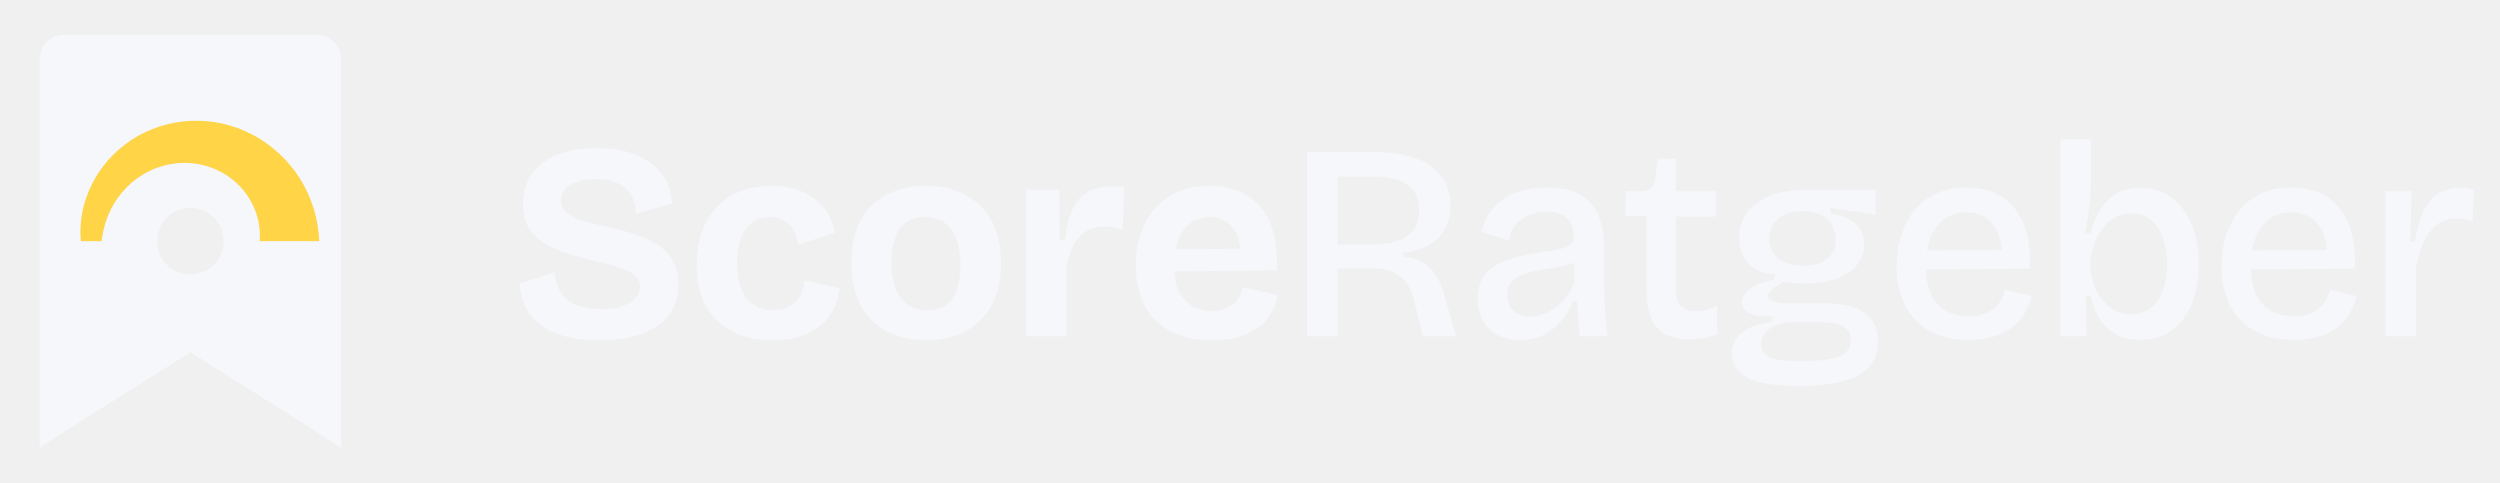
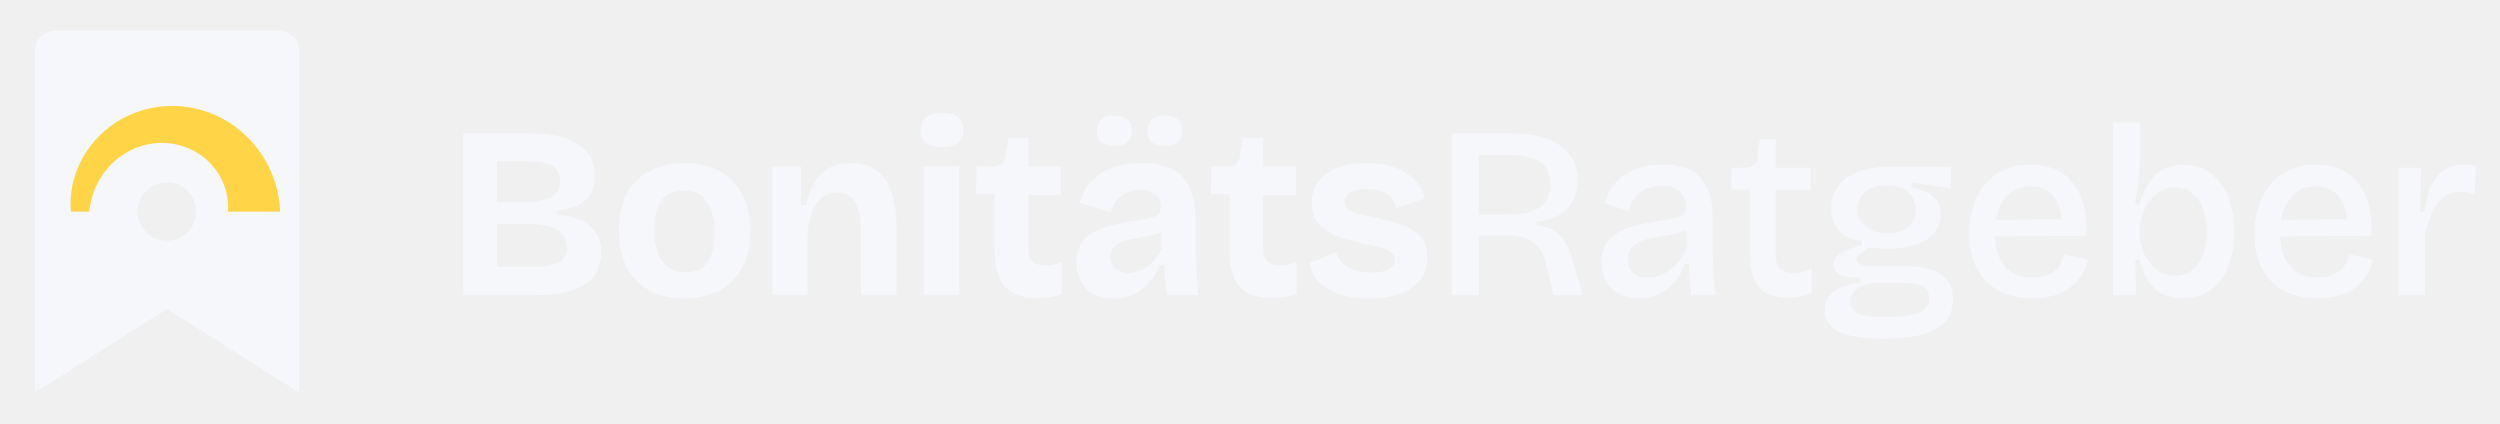
- <svg xmlns="http://www.w3.org/2000/svg" viewBox="0 0 394 76" width="394" height="76">
+ <svg xmlns="http://www.w3.org/2000/svg" viewBox="0 0 449 76" width="449" height="76">
  <g transform="translate(-10 -2) scale(1.25)">
    <defs>
      <mask id="ml2">
        <rect width="64" height="64" fill="#fff" />
        <path d="M18.20 32.00 L18.14 31.09 L18.16 30.18 L18.24 29.26 L18.38 28.35 L18.59 27.45 L18.86 26.56 L19.20 25.69 L19.59 24.83 L20.03 24.01 L20.54 23.21 L21.10 22.44 L21.71 21.71 L22.37 21.02 L23.08 20.37 L23.83 19.77 L24.62 19.21 L25.45 18.71 L26.31 18.27 L27.21 17.88 L28.13 17.55 L29.07 17.28 L30.03 17.07 L31.01 16.92 L32.00 16.84 L32.99 16.83 L33.99 16.88 L34.99 16.99 L35.97 17.17 L36.95 17.42 L37.91 17.73 L38.85 18.11 L39.77 18.55 L40.66 19.04 L41.51 19.60 L42.33 20.22 L43.11 20.89 L43.85 21.61 L44.54 22.38 L45.18 23.19 L45.77 24.05 L46.30 24.95 L46.77 25.88 L47.18 26.85 L47.53 27.84 L47.81 28.86 L48.02 29.89 L48.17 30.94 L48.25 32.00 L40.75 32.00 L40.77 31.42 L40.76 30.85 L40.71 30.27 L40.62 29.69 L40.49 29.12 L40.33 28.55 L40.12 27.99 L39.88 27.45 L39.60 26.92 L39.29 26.40 L38.94 25.91 L38.56 25.44 L38.15 24.99 L37.71 24.56 L37.23 24.17 L36.73 23.80 L36.21 23.47 L35.66 23.17 L35.09 22.91 L34.50 22.68 L33.89 22.49 L33.27 22.34 L32.64 22.23 L32.00 22.16 L31.35 22.13 L30.70 22.15 L30.05 22.21 L29.40 22.31 L28.76 22.45 L28.12 22.64 L27.49 22.86 L26.88 23.13 L26.28 23.45 L25.71 23.80 L25.15 24.19 L24.61 24.61 L24.11 25.08 L23.63 25.58 L23.18 26.11 L22.76 26.67 L22.38 27.26 L22.04 27.87 L21.73 28.52 L21.47 29.18 L21.24 29.86 L21.06 30.56 L20.92 31.27 L20.80 32.00 Z" fill="#000" />
        <path d="M27.8 32 a4.2 4.2 0 1 0 8.4 0 a4.2 4.2 0 1 0 -8.4 0 Z" fill="#000" />
      </mask>
    </defs>
    <path d="M16 6 H48 a3 3 0 0 1 3 3 V58 L32 46 L13 58 V9 a3 3 0 0 1 3 -3 Z" fill="#F5F7FA" mask="url(#ml2)" />
    <path d="M18.20 32.00 L18.14 31.09 L18.16 30.18 L18.24 29.26 L18.38 28.35 L18.59 27.45 L18.86 26.56 L19.20 25.69 L19.59 24.83 L20.03 24.01 L20.54 23.21 L21.10 22.44 L21.71 21.71 L22.37 21.02 L23.08 20.37 L23.83 19.77 L24.62 19.21 L25.45 18.71 L26.31 18.27 L27.21 17.88 L28.13 17.55 L29.07 17.28 L30.03 17.07 L31.01 16.92 L32.00 16.84 L32.99 16.83 L33.99 16.88 L34.99 16.99 L35.97 17.17 L36.95 17.42 L37.91 17.73 L38.85 18.11 L39.77 18.55 L40.66 19.04 L41.51 19.60 L42.33 20.22 L43.11 20.89 L43.85 21.61 L44.54 22.38 L45.18 23.19 L45.77 24.05 L46.30 24.95 L46.77 25.88 L47.18 26.85 L47.53 27.84 L47.81 28.86 L48.02 29.89 L48.17 30.94 L48.25 32.00 L40.75 32.00 L40.77 31.42 L40.76 30.85 L40.71 30.27 L40.62 29.69 L40.49 29.12 L40.33 28.55 L40.12 27.99 L39.88 27.45 L39.60 26.92 L39.29 26.40 L38.94 25.91 L38.56 25.44 L38.15 24.99 L37.71 24.56 L37.23 24.17 L36.73 23.80 L36.21 23.47 L35.66 23.17 L35.09 22.91 L34.50 22.68 L33.89 22.49 L33.27 22.34 L32.64 22.23 L32.00 22.16 L31.35 22.13 L30.70 22.15 L30.05 22.21 L29.40 22.31 L28.76 22.45 L28.12 22.64 L27.49 22.86 L26.88 23.13 L26.28 23.45 L25.71 23.80 L25.15 24.19 L24.61 24.61 L24.11 25.08 L23.63 25.58 L23.18 26.11 L22.76 26.67 L22.38 27.26 L22.04 27.87 L21.73 28.52 L21.47 29.18 L21.24 29.86 L21.06 30.56 L20.92 31.27 L20.80 32.00 Z" fill="#FFD447" />
  </g>
-   <path d="M94.432 53.616Q91.572 53.616 89.306 53.066Q87.04 52.516 85.434 51.394Q83.828 50.272 82.926 48.578Q82.024 46.884 81.892 44.684L87.436 42.88Q87.524 44.86 88.426 46.18Q89.328 47.5 91.0 48.116Q92.672 48.732 94.74 48.732Q96.72 48.732 98.084 48.248Q99.448 47.764 100.152 46.95Q100.856 46.136 100.856 45.168Q100.856 44.024 99.976 43.32Q99.096 42.616 97.578 42.132Q96.06 41.648 94.124 41.208Q91.968 40.724 89.878 40.108Q87.788 39.492 86.094 38.524Q84.4 37.556 83.41 36.016Q82.42 34.476 82.42 32.144Q82.42 29.46 83.762 27.502Q85.104 25.544 87.7 24.444Q90.296 23.344 93.948 23.344Q97.644 23.344 100.262 24.422Q102.88 25.5 104.332 27.458Q105.784 29.416 105.916 32.1L100.196 33.684Q100.196 32.32 99.756 31.308Q99.316 30.296 98.524 29.614Q97.732 28.932 96.566 28.58Q95.4 28.228 93.904 28.228Q92.188 28.228 90.934 28.668Q89.68 29.108 89.042 29.856Q88.404 30.604 88.404 31.616Q88.404 32.804 89.394 33.574Q90.384 34.344 92.034 34.828Q93.684 35.312 95.664 35.752Q97.556 36.148 99.514 36.742Q101.472 37.336 103.166 38.282Q104.86 39.228 105.894 40.834Q106.928 42.44 106.928 44.86Q106.928 47.5 105.52 49.48Q104.112 51.46 101.318 52.538Q98.524 53.616 94.432 53.616Z" fill="#F5F7FA" />
-   <path d="M121.756 53.616Q118.764 53.616 116.52 52.736Q114.276 51.856 112.78 50.272Q111.284 48.688 110.536 46.51Q109.788 44.332 109.788 41.736Q109.788 39.008 110.558 36.742Q111.328 34.476 112.824 32.804Q114.32 31.132 116.52 30.208Q118.72 29.284 121.536 29.284Q124.352 29.284 126.442 30.208Q128.532 31.132 129.83 32.782Q131.128 34.432 131.612 36.676L125.76 38.568Q125.628 37.204 125.034 36.214Q124.44 35.224 123.45 34.718Q122.46 34.212 121.228 34.212Q119.952 34.212 119.028 34.718Q118.104 35.224 117.466 36.17Q116.828 37.116 116.498 38.458Q116.168 39.8 116.168 41.472Q116.168 43.848 116.806 45.498Q117.444 47.148 118.698 48.006Q119.952 48.864 121.8 48.864Q123.56 48.864 124.616 48.182Q125.672 47.5 126.178 46.422Q126.684 45.344 126.816 44.2L132.36 45.432Q132.14 47.148 131.414 48.644Q130.688 50.14 129.368 51.24Q128.048 52.34 126.178 52.978Q124.308 53.616 121.756 53.616Z" fill="#F5F7FA" />
-   <path d="M145.912 53.616Q142.436 53.616 139.796 52.23Q137.156 50.844 135.66 48.138Q134.164 45.432 134.164 41.384Q134.164 37.336 135.682 34.652Q137.2 31.968 139.862 30.626Q142.524 29.284 145.912 29.284Q149.388 29.284 152.05 30.648Q154.712 32.012 156.23 34.718Q157.748 37.424 157.748 41.472Q157.748 45.564 156.186 48.27Q154.624 50.976 151.962 52.296Q149.3 53.616 145.912 53.616ZM146.132 48.908Q147.848 48.908 149.014 48.116Q150.18 47.324 150.774 45.718Q151.368 44.112 151.368 41.824Q151.368 39.404 150.73 37.71Q150.092 36.016 148.86 35.114Q147.628 34.212 145.736 34.212Q144.108 34.212 142.92 34.982Q141.732 35.752 141.116 37.358Q140.5 38.964 140.5 41.296Q140.5 45.036 141.996 46.972Q143.492 48.908 146.132 48.908Z" fill="#F5F7FA" />
-   <path d="M161.708 53.0V41.824V29.9H166.944L166.988 37.776H167.824Q168.176 34.828 169.034 32.98Q169.892 31.132 171.432 30.252Q172.972 29.372 175.26 29.372Q175.656 29.372 176.118 29.394Q176.58 29.416 177.196 29.548L176.932 36.28Q176.272 35.972 175.48 35.84Q174.688 35.708 174.072 35.708Q172.356 35.708 171.124 36.5Q169.892 37.292 169.122 38.766Q168.352 40.24 168.088 42.352V53.0Z" fill="#F5F7FA" />
-   <path d="M191.012 53.616Q188.152 53.616 185.93 52.824Q183.708 52.032 182.168 50.536Q180.628 49.04 179.814 46.84Q179.0 44.64 179.0 41.868Q179.0 39.14 179.77 36.83Q180.54 34.52 182.036 32.826Q183.532 31.132 185.688 30.208Q187.844 29.284 190.572 29.284Q193.212 29.284 195.28 30.142Q197.348 31.0 198.734 32.716Q200.12 34.432 200.758 36.918Q201.396 39.404 201.22 42.616L183.092 42.792V39.316L197.568 39.184L195.324 40.944Q195.632 38.612 195.016 37.116Q194.4 35.62 193.234 34.916Q192.068 34.212 190.66 34.212Q188.988 34.212 187.712 35.092Q186.436 35.972 185.732 37.666Q185.028 39.36 185.028 41.736Q185.028 45.476 186.678 47.236Q188.328 48.996 191.012 48.996Q192.244 48.996 193.102 48.666Q193.96 48.336 194.51 47.808Q195.06 47.28 195.39 46.62Q195.72 45.96 195.94 45.3L201.44 46.488Q201.044 48.116 200.274 49.414Q199.504 50.712 198.228 51.658Q196.952 52.604 195.17 53.11Q193.388 53.616 191.012 53.616Z" fill="#F5F7FA" />
-   <path d="M206.016 53.0V23.96H216.664Q218.952 23.96 220.8 24.312Q222.648 24.664 224.1 25.368Q225.552 26.072 226.564 27.106Q227.576 28.14 228.082 29.482Q228.588 30.824 228.588 32.452Q228.588 33.992 228.126 35.246Q227.664 36.5 226.718 37.468Q225.772 38.436 224.386 39.03Q223.0 39.624 221.152 39.844V40.416Q222.956 40.636 224.188 41.34Q225.42 42.044 226.256 43.32Q227.092 44.596 227.664 46.664L229.468 53.0H224.232L222.824 47.192Q222.384 45.432 221.504 44.354Q220.624 43.276 219.304 42.792Q217.984 42.308 216.18 42.308H210.812V53.0ZM210.812 38.524H216.312Q219.92 38.524 221.79 37.204Q223.66 35.884 223.66 33.156Q223.66 30.428 221.878 29.13Q220.096 27.832 216.4 27.832H210.812Z" fill="#F5F7FA" />
-   <path d="M239.5 53.572Q237.608 53.572 236.112 52.846Q234.616 52.12 233.758 50.668Q232.9 49.216 232.9 47.06Q232.9 45.344 233.538 44.09Q234.176 42.836 235.474 41.978Q236.772 41.12 238.796 40.57Q240.82 40.02 243.592 39.624Q245.132 39.404 246.122 39.184Q247.112 38.964 247.574 38.48Q248.036 37.996 248.036 37.028Q248.036 35.532 247.002 34.454Q245.968 33.376 243.68 33.376Q242.404 33.376 241.15 33.816Q239.896 34.256 238.994 35.246Q238.092 36.236 237.784 37.908L233.472 36.544Q233.868 34.872 234.748 33.574Q235.628 32.276 236.948 31.374Q238.268 30.472 240.006 30.01Q241.744 29.548 243.812 29.548Q246.848 29.548 248.828 30.56Q250.808 31.572 251.798 33.662Q252.788 35.752 252.788 39.008V43.672Q252.788 45.124 252.854 46.73Q252.92 48.336 253.03 49.942Q253.14 51.548 253.316 53.0H248.96Q248.828 51.68 248.718 50.272Q248.608 48.864 248.52 47.412H247.86Q247.244 49.084 246.122 50.492Q245.0 51.9 243.35 52.736Q241.7 53.572 239.5 53.572ZM241.172 49.876Q242.096 49.876 243.042 49.568Q243.988 49.26 244.934 48.622Q245.88 47.984 246.694 46.972Q247.508 45.96 248.124 44.552L248.08 40.416L249.224 40.636Q248.476 41.296 247.354 41.648Q246.232 42.0 244.912 42.198Q243.592 42.396 242.294 42.638Q240.996 42.88 239.918 43.298Q238.84 43.716 238.202 44.464Q237.564 45.212 237.564 46.532Q237.564 48.16 238.576 49.018Q239.588 49.876 241.172 49.876Z" fill="#F5F7FA" />
-   <path d="M266.208 53.484Q262.82 53.484 261.17 51.636Q259.52 49.788 259.52 45.96V34.036H256.132L256.22 30.12H258.42Q259.564 30.12 260.136 29.746Q260.708 29.372 260.84 28.404L261.28 25.016H264.14V30.12H270.432V34.124H264.14V45.828Q264.14 47.544 264.932 48.292Q265.724 49.04 267.264 49.04Q268.1 49.04 268.958 48.842Q269.816 48.644 270.608 48.072V52.692Q269.288 53.132 268.188 53.308Q267.088 53.484 266.208 53.484Z" fill="#F5F7FA" />
-   <path d="M283.544 60.832Q279.848 60.832 277.494 60.26Q275.14 59.688 274.04 58.544Q272.94 57.4 272.94 55.728Q272.94 53.704 274.524 52.406Q276.108 51.108 279.32 50.756V49.876Q276.944 49.92 275.734 49.37Q274.524 48.82 274.524 47.632Q274.524 46.4 275.734 45.542Q276.944 44.684 279.672 44.024V43.188Q276.988 43.1 275.536 41.516Q274.084 39.932 274.084 37.468Q274.084 35.224 275.294 33.53Q276.504 31.836 278.858 30.89Q281.212 29.944 284.556 29.944H295.6V33.816L288.516 32.76V33.64Q291.156 34.124 292.476 35.312Q293.796 36.5 293.796 38.524Q293.796 40.328 292.674 41.736Q291.552 43.144 289.396 43.914Q287.24 44.684 284.116 44.684Q283.544 44.684 282.884 44.64Q282.224 44.596 280.948 44.42Q279.892 45.08 279.254 45.652Q278.616 46.224 278.616 46.664Q278.616 47.104 279.166 47.368Q279.716 47.632 280.552 47.72Q281.388 47.808 282.136 47.808H287.768Q288.648 47.808 290.012 47.962Q291.376 48.116 292.74 48.688Q294.104 49.26 295.028 50.47Q295.952 51.68 295.952 53.836Q295.952 56.3 294.544 57.84Q293.136 59.38 290.364 60.106Q287.592 60.832 283.544 60.832ZM283.852 56.916Q286.668 56.916 288.384 56.586Q290.1 56.256 290.892 55.508Q291.684 54.76 291.684 53.616Q291.684 52.56 291.156 51.966Q290.628 51.372 289.858 51.13Q289.088 50.888 288.296 50.844Q287.504 50.8 286.932 50.8H281.696Q279.364 51.196 278.44 52.142Q277.516 53.088 277.516 54.232Q277.516 55.332 278.308 55.926Q279.1 56.52 280.53 56.718Q281.96 56.916 283.852 56.916ZM284.16 41.868Q286.712 41.868 288.01 40.746Q289.308 39.624 289.308 37.776Q289.308 35.796 287.988 34.542Q286.668 33.288 284.072 33.288Q281.52 33.288 280.178 34.52Q278.836 35.752 278.836 37.644Q278.836 38.92 279.452 39.866Q280.068 40.812 281.234 41.34Q282.4 41.868 284.16 41.868Z" fill="#F5F7FA" />
-   <path d="M310.252 53.572Q307.524 53.572 305.412 52.758Q303.3 51.944 301.848 50.426Q300.396 48.908 299.648 46.774Q298.9 44.64 298.9 41.956Q298.9 39.272 299.648 37.006Q300.396 34.74 301.782 33.068Q303.168 31.396 305.214 30.472Q307.26 29.548 309.856 29.548Q312.276 29.548 314.19 30.34Q316.104 31.132 317.424 32.738Q318.744 34.344 319.404 36.742Q320.064 39.14 319.888 42.352L301.98 42.484V39.492L317.072 39.36L315.4 41.208Q315.664 38.568 314.96 36.852Q314.256 35.136 312.936 34.3Q311.616 33.464 309.9 33.464Q307.964 33.464 306.534 34.454Q305.104 35.444 304.312 37.336Q303.52 39.228 303.52 41.868Q303.52 45.828 305.28 47.83Q307.04 49.832 310.296 49.832Q311.66 49.832 312.628 49.502Q313.596 49.172 314.256 48.622Q314.916 48.072 315.334 47.302Q315.752 46.532 316.016 45.696L320.196 46.664Q319.8 48.292 318.986 49.546Q318.172 50.8 316.94 51.702Q315.708 52.604 314.058 53.088Q312.408 53.572 310.252 53.572Z" fill="#F5F7FA" />
-   <path d="M337.224 53.572Q335.024 53.572 333.462 52.692Q331.9 51.812 330.932 50.272Q329.964 48.732 329.48 46.664H328.732L328.864 53.0H324.728V41.736V21.98H329.524V29.24Q329.524 30.34 329.392 31.594Q329.26 32.848 329.062 34.146Q328.864 35.444 328.644 36.72H329.48Q330.008 34.74 330.954 33.134Q331.9 31.528 333.44 30.56Q334.98 29.592 337.268 29.592Q340.128 29.592 342.196 31.11Q344.264 32.628 345.386 35.334Q346.508 38.04 346.508 41.648Q346.508 45.168 345.43 47.852Q344.352 50.536 342.284 52.054Q340.216 53.572 337.224 53.572ZM335.86 49.524Q337.62 49.524 338.896 48.556Q340.172 47.588 340.854 45.806Q341.536 44.024 341.536 41.648Q341.536 39.316 340.876 37.512Q340.216 35.708 338.962 34.674Q337.708 33.64 335.904 33.64Q334.628 33.64 333.594 34.146Q332.56 34.652 331.79 35.488Q331.02 36.324 330.514 37.336Q330.008 38.348 329.744 39.404Q329.48 40.46 329.48 41.34V41.956Q329.48 43.144 329.898 44.486Q330.316 45.828 331.13 46.972Q331.944 48.116 333.132 48.82Q334.32 49.524 335.86 49.524Z" fill="#F5F7FA" />
-   <path d="M361.468 53.572Q358.74 53.572 356.628 52.758Q354.516 51.944 353.064 50.426Q351.612 48.908 350.864 46.774Q350.116 44.64 350.116 41.956Q350.116 39.272 350.864 37.006Q351.612 34.74 352.998 33.068Q354.384 31.396 356.43 30.472Q358.476 29.548 361.072 29.548Q363.492 29.548 365.406 30.34Q367.32 31.132 368.64 32.738Q369.96 34.344 370.62 36.742Q371.28 39.14 371.104 42.352L353.196 42.484V39.492L368.288 39.36L366.616 41.208Q366.88 38.568 366.176 36.852Q365.472 35.136 364.152 34.3Q362.832 33.464 361.116 33.464Q359.18 33.464 357.75 34.454Q356.32 35.444 355.528 37.336Q354.736 39.228 354.736 41.868Q354.736 45.828 356.496 47.83Q358.256 49.832 361.512 49.832Q362.876 49.832 363.844 49.502Q364.812 49.172 365.472 48.622Q366.132 48.072 366.55 47.302Q366.968 46.532 367.232 45.696L371.412 46.664Q371.016 48.292 370.202 49.546Q369.388 50.8 368.156 51.702Q366.924 52.604 365.274 53.088Q363.624 53.572 361.468 53.572Z" fill="#F5F7FA" />
-   <path d="M375.944 53.0V41.076V30.12H380.08L379.86 38.04H380.608Q381.004 35.356 381.84 33.464Q382.676 31.572 384.128 30.582Q385.58 29.592 387.736 29.592Q388.176 29.592 388.704 29.636Q389.232 29.68 389.892 29.9L389.672 34.916Q389.012 34.652 388.308 34.542Q387.604 34.432 387.032 34.432Q385.272 34.432 384.04 35.422Q382.808 36.412 381.994 38.15Q381.18 39.888 380.74 42.176V53.0Z" fill="#F5F7FA" />
+   <path d="M83.212 53V23.96H95.268Q97.952 23.96 100.064 24.422Q102.176 24.884 103.694 25.808Q105.212 26.732 106.026 28.206Q106.84 29.68 106.84 31.704Q106.84 33.42 106.114 34.696Q105.388 35.972 103.87 36.764Q102.352 37.556 99.888 37.864V38.524Q104.068 38.832 106.026 40.614Q107.984 42.396 107.984 45.388Q107.984 47.896 106.686 49.59Q105.388 51.284 102.792 52.142Q100.196 53 96.368 53ZM89.24 47.896H96.28Q99.096 47.896 100.46 47.038Q101.824 46.18 101.824 44.376Q101.824 42.308 100.108 41.274Q98.392 40.24 94.916 40.24H89.24ZM89.24 36.28H93.992Q97.424 36.28 99.03 35.334Q100.636 34.388 100.636 32.54Q100.636 30.692 99.184 29.834Q97.732 28.976 94.74 28.976H89.24Z" fill="#F5F7FA" />
+   <path d="M122.9 53.616Q119.424 53.616 116.784 52.23Q114.144 50.844 112.648 48.138Q111.152 45.432 111.152 41.384Q111.152 37.336 112.67 34.652Q114.188 31.968 116.85 30.626Q119.512 29.284 122.9 29.284Q126.376 29.284 129.038 30.648Q131.7 32.012 133.218 34.718Q134.736 37.424 134.736 41.472Q134.736 45.564 133.174 48.27Q131.612 50.976 128.95 52.296Q126.288 53.616 122.9 53.616ZM123.12 48.908Q124.836 48.908 126.002 48.116Q127.168 47.324 127.762 45.718Q128.356 44.112 128.356 41.824Q128.356 39.404 127.718 37.71Q127.08 36.016 125.848 35.114Q124.616 34.212 122.724 34.212Q121.096 34.212 119.908 34.982Q118.72 35.752 118.104 37.358Q117.488 38.964 117.488 41.296Q117.488 45.036 118.984 46.972Q120.48 48.908 123.12 48.908Z" fill="#F5F7FA" />
+   <path d="M138.696 53V39.008V29.9H143.888L143.844 36.808H144.724Q145.296 34.3 146.352 32.628Q147.408 30.956 149.014 30.12Q150.62 29.284 152.82 29.284Q156.824 29.284 158.914 32.1Q161.004 34.916 161.004 40.944V53H154.624V41.648Q154.624 37.952 153.546 36.258Q152.468 34.564 150.4 34.564Q148.64 34.564 147.452 35.664Q146.264 36.764 145.67 38.546Q145.076 40.328 145.032 42.528V53Z" fill="#F5F7FA" />
+   <path d="M165.932 53V29.9H172.268V53ZM169.144 26.424Q167.296 26.424 166.306 25.654Q165.316 24.884 165.316 23.388Q165.316 21.848 166.306 21.056Q167.296 20.264 169.144 20.264Q171.036 20.264 172.026 21.056Q173.016 21.848 173.016 23.388Q173.016 24.84 172.026 25.632Q171.036 26.424 169.144 26.424Z" fill="#F5F7FA" />
+   <path d="M186.172 53.528Q182.3 53.528 180.474 51.482Q178.648 49.436 178.648 44.948V34.872H175.304L175.392 29.9H177.724Q179.088 29.9 179.748 29.504Q180.408 29.108 180.54 28.052L181.112 24.752H184.72V29.9H190.572V35.048H184.72V44.684Q184.72 46.268 185.468 46.972Q186.216 47.676 187.756 47.676Q188.592 47.676 189.362 47.5Q190.132 47.324 190.704 46.928V52.824Q189.34 53.264 188.196 53.396Q187.052 53.528 186.172 53.528Z" fill="#F5F7FA" />
+   <path d="M199.944 53.616Q198.008 53.616 196.512 52.846Q195.016 52.076 194.18 50.624Q193.344 49.172 193.344 47.016Q193.344 45.124 194.07 43.848Q194.796 42.572 196.204 41.78Q197.612 40.988 199.68 40.46Q201.748 39.932 204.388 39.536Q205.796 39.316 206.698 39.118Q207.6 38.92 208.04 38.458Q208.48 37.996 208.48 37.116Q208.48 35.884 207.6 35.004Q206.72 34.124 204.828 34.124Q203.552 34.124 202.474 34.564Q201.396 35.004 200.626 35.884Q199.856 36.764 199.504 38.128L193.916 36.412Q194.444 34.608 195.434 33.288Q196.424 31.968 197.832 31.066Q199.24 30.164 201.044 29.724Q202.848 29.284 204.96 29.284Q208.348 29.284 210.482 30.362Q212.616 31.44 213.672 33.706Q214.728 35.972 214.728 39.536V43.496Q214.728 45.036 214.794 46.62Q214.86 48.204 214.97 49.81Q215.08 51.416 215.212 53H209.624Q209.448 51.9 209.294 50.47Q209.14 49.04 209.052 47.588H208.26Q207.644 49.26 206.5 50.624Q205.356 51.988 203.706 52.802Q202.056 53.616 199.944 53.616ZM202.628 49.04Q203.464 49.04 204.322 48.732Q205.18 48.424 205.994 47.874Q206.808 47.324 207.49 46.488Q208.172 45.652 208.612 44.596L208.524 40.9L209.536 41.12Q208.744 41.692 207.688 42.022Q206.632 42.352 205.51 42.528Q204.388 42.704 203.288 42.924Q202.188 43.144 201.33 43.496Q200.472 43.848 199.966 44.442Q199.46 45.036 199.46 46.092Q199.46 47.456 200.34 48.248Q201.22 49.04 202.628 49.04ZM209.228 26.204Q207.82 26.204 206.962 25.588Q206.104 24.972 206.104 23.476Q206.104 22.024 206.962 21.386Q207.82 20.748 209.228 20.748Q210.636 20.748 211.472 21.386Q212.308 22.024 212.308 23.476Q212.308 25.016 211.45 25.61Q210.592 26.204 209.228 26.204ZM200.164 26.204Q198.756 26.204 197.898 25.61Q197.04 25.016 197.04 23.476Q197.04 22.024 197.876 21.386Q198.712 20.748 200.164 20.748Q201.528 20.748 202.408 21.386Q203.288 22.024 203.288 23.476Q203.288 24.972 202.43 25.588Q201.572 26.204 200.164 26.204Z" fill="#F5F7FA" />
+   <path d="M228.324 53.528Q224.452 53.528 222.626 51.482Q220.8 49.436 220.8 44.948V34.872H217.456L217.544 29.9H219.876Q221.24 29.9 221.9 29.504Q222.56 29.108 222.692 28.052L223.264 24.752H226.872V29.9H232.724V35.048H226.872V44.684Q226.872 46.268 227.62 46.972Q228.368 47.676 229.908 47.676Q230.744 47.676 231.514 47.5Q232.284 47.324 232.856 46.928V52.824Q231.492 53.264 230.348 53.396Q229.204 53.528 228.324 53.528Z" fill="#F5F7FA" />
+   <path d="M245.924 53.616Q243.592 53.616 241.7 53.176Q239.808 52.736 238.444 51.9Q237.08 51.064 236.244 49.898Q235.408 48.732 235.144 47.28L239.984 45.3Q240.16 46.268 240.952 47.104Q241.744 47.94 243.086 48.446Q244.428 48.952 246.32 48.952Q248.344 48.952 249.444 48.358Q250.544 47.764 250.544 46.664Q250.544 45.828 249.928 45.344Q249.312 44.86 248.124 44.508Q246.936 44.156 245.264 43.848Q243.636 43.452 241.942 43.012Q240.248 42.572 238.818 41.78Q237.388 40.988 236.486 39.69Q235.584 38.392 235.584 36.368Q235.584 34.256 236.728 32.672Q237.872 31.088 240.072 30.186Q242.272 29.284 245.44 29.284Q248.3 29.284 250.456 30.054Q252.612 30.824 253.998 32.254Q255.384 33.684 255.868 35.664L250.72 37.38Q250.544 36.324 249.862 35.532Q249.18 34.74 248.058 34.344Q246.936 33.948 245.44 33.948Q243.548 33.948 242.514 34.564Q241.48 35.18 241.48 36.192Q241.48 37.028 242.162 37.556Q242.844 38.084 244.076 38.414Q245.308 38.744 246.98 39.096Q248.74 39.448 250.412 39.91Q252.084 40.372 253.426 41.12Q254.768 41.868 255.56 43.1Q256.352 44.332 256.352 46.268Q256.352 48.556 255.12 50.206Q253.888 51.856 251.556 52.736Q249.224 53.616 245.924 53.616Z" fill="#F5F7FA" />
+   <path d="M260.796 53V23.96H271.444Q273.732 23.96 275.58 24.312Q277.428 24.664 278.88 25.368Q280.332 26.072 281.344 27.106Q282.356 28.14 282.862 29.482Q283.368 30.824 283.368 32.452Q283.368 33.992 282.906 35.246Q282.444 36.5 281.498 37.468Q280.552 38.436 279.166 39.03Q277.78 39.624 275.932 39.844V40.416Q277.736 40.636 278.968 41.34Q280.2 42.044 281.036 43.32Q281.872 44.596 282.444 46.664L284.248 53H279.012L277.604 47.192Q277.164 45.432 276.284 44.354Q275.404 43.276 274.084 42.792Q272.764 42.308 270.96 42.308H265.592V53ZM265.592 38.524H271.092Q274.7 38.524 276.57 37.204Q278.44 35.884 278.44 33.156Q278.44 30.428 276.658 29.13Q274.876 27.832 271.18 27.832H265.592Z" fill="#F5F7FA" />
+   <path d="M294.28 53.572Q292.388 53.572 290.892 52.846Q289.396 52.12 288.538 50.668Q287.68 49.216 287.68 47.06Q287.68 45.344 288.318 44.09Q288.956 42.836 290.254 41.978Q291.552 41.12 293.576 40.57Q295.6 40.02 298.372 39.624Q299.912 39.404 300.902 39.184Q301.892 38.964 302.354 38.48Q302.816 37.996 302.816 37.028Q302.816 35.532 301.782 34.454Q300.748 33.376 298.46 33.376Q297.184 33.376 295.93 33.816Q294.676 34.256 293.774 35.246Q292.872 36.236 292.564 37.908L288.252 36.544Q288.648 34.872 289.528 33.574Q290.408 32.276 291.728 31.374Q293.048 30.472 294.786 30.01Q296.524 29.548 298.592 29.548Q301.628 29.548 303.608 30.56Q305.588 31.572 306.578 33.662Q307.568 35.752 307.568 39.008V43.672Q307.568 45.124 307.634 46.73Q307.7 48.336 307.81 49.942Q307.92 51.548 308.096 53H303.74Q303.608 51.68 303.498 50.272Q303.388 48.864 303.3 47.412H302.64Q302.024 49.084 300.902 50.492Q299.78 51.9 298.13 52.736Q296.48 53.572 294.28 53.572ZM295.952 49.876Q296.876 49.876 297.822 49.568Q298.768 49.26 299.714 48.622Q300.66 47.984 301.474 46.972Q302.288 45.96 302.904 44.552L302.86 40.416L304.004 40.636Q303.256 41.296 302.134 41.648Q301.012 42 299.692 42.198Q298.372 42.396 297.074 42.638Q295.776 42.88 294.698 43.298Q293.62 43.716 292.982 44.464Q292.344 45.212 292.344 46.532Q292.344 48.16 293.356 49.018Q294.368 49.876 295.952 49.876Z" fill="#F5F7FA" />
+   <path d="M320.988 53.484Q317.6 53.484 315.95 51.636Q314.3 49.788 314.3 45.96V34.036H310.912L311 30.12H313.2Q314.344 30.12 314.916 29.746Q315.488 29.372 315.62 28.404L316.06 25.016H318.92V30.12H325.212V34.124H318.92V45.828Q318.92 47.544 319.712 48.292Q320.504 49.04 322.044 49.04Q322.88 49.04 323.738 48.842Q324.596 48.644 325.388 48.072V52.692Q324.068 53.132 322.968 53.308Q321.868 53.484 320.988 53.484Z" fill="#F5F7FA" />
+   <path d="M338.324 60.832Q334.628 60.832 332.274 60.26Q329.92 59.688 328.82 58.544Q327.72 57.4 327.72 55.728Q327.72 53.704 329.304 52.406Q330.888 51.108 334.1 50.756V49.876Q331.724 49.92 330.514 49.37Q329.304 48.82 329.304 47.632Q329.304 46.4 330.514 45.542Q331.724 44.684 334.452 44.024V43.188Q331.768 43.1 330.316 41.516Q328.864 39.932 328.864 37.468Q328.864 35.224 330.074 33.53Q331.284 31.836 333.638 30.89Q335.992 29.944 339.336 29.944H350.38V33.816L343.296 32.76V33.64Q345.936 34.124 347.256 35.312Q348.576 36.5 348.576 38.524Q348.576 40.328 347.454 41.736Q346.332 43.144 344.176 43.914Q342.02 44.684 338.896 44.684Q338.324 44.684 337.664 44.64Q337.004 44.596 335.728 44.42Q334.672 45.08 334.034 45.652Q333.396 46.224 333.396 46.664Q333.396 47.104 333.946 47.368Q334.496 47.632 335.332 47.72Q336.168 47.808 336.916 47.808H342.548Q343.428 47.808 344.792 47.962Q346.156 48.116 347.52 48.688Q348.884 49.26 349.808 50.47Q350.732 51.68 350.732 53.836Q350.732 56.3 349.324 57.84Q347.916 59.38 345.144 60.106Q342.372 60.832 338.324 60.832ZM338.632 56.916Q341.448 56.916 343.164 56.586Q344.88 56.256 345.672 55.508Q346.464 54.76 346.464 53.616Q346.464 52.56 345.936 51.966Q345.408 51.372 344.638 51.13Q343.868 50.888 343.076 50.844Q342.284 50.8 341.712 50.8H336.476Q334.144 51.196 333.22 52.142Q332.296 53.088 332.296 54.232Q332.296 55.332 333.088 55.926Q333.88 56.52 335.31 56.718Q336.74 56.916 338.632 56.916ZM338.94 41.868Q341.492 41.868 342.79 40.746Q344.088 39.624 344.088 37.776Q344.088 35.796 342.768 34.542Q341.448 33.288 338.852 33.288Q336.3 33.288 334.958 34.52Q333.616 35.752 333.616 37.644Q333.616 38.92 334.232 39.866Q334.848 40.812 336.014 41.34Q337.18 41.868 338.94 41.868Z" fill="#F5F7FA" />
+   <path d="M365.032 53.572Q362.304 53.572 360.192 52.758Q358.08 51.944 356.628 50.426Q355.176 48.908 354.428 46.774Q353.68 44.64 353.68 41.956Q353.68 39.272 354.428 37.006Q355.176 34.74 356.562 33.068Q357.948 31.396 359.994 30.472Q362.04 29.548 364.636 29.548Q367.056 29.548 368.97 30.34Q370.884 31.132 372.204 32.738Q373.524 34.344 374.184 36.742Q374.844 39.14 374.668 42.352L356.76 42.484V39.492L371.852 39.36L370.18 41.208Q370.444 38.568 369.74 36.852Q369.036 35.136 367.716 34.3Q366.396 33.464 364.68 33.464Q362.744 33.464 361.314 34.454Q359.884 35.444 359.092 37.336Q358.3 39.228 358.3 41.868Q358.3 45.828 360.06 47.83Q361.82 49.832 365.076 49.832Q366.44 49.832 367.408 49.502Q368.376 49.172 369.036 48.622Q369.696 48.072 370.114 47.302Q370.532 46.532 370.796 45.696L374.976 46.664Q374.58 48.292 373.766 49.546Q372.952 50.8 371.72 51.702Q370.488 52.604 368.838 53.088Q367.188 53.572 365.032 53.572Z" fill="#F5F7FA" />
+   <path d="M392.004 53.572Q389.804 53.572 388.242 52.692Q386.68 51.812 385.712 50.272Q384.744 48.732 384.26 46.664H383.512L383.644 53H379.508V41.736V21.98H384.304V29.24Q384.304 30.34 384.172 31.594Q384.04 32.848 383.842 34.146Q383.644 35.444 383.424 36.72H384.26Q384.788 34.74 385.734 33.134Q386.68 31.528 388.22 30.56Q389.76 29.592 392.048 29.592Q394.908 29.592 396.976 31.11Q399.044 32.628 400.166 35.334Q401.288 38.04 401.288 41.648Q401.288 45.168 400.21 47.852Q399.132 50.536 397.064 52.054Q394.996 53.572 392.004 53.572ZM390.64 49.524Q392.4 49.524 393.676 48.556Q394.952 47.588 395.634 45.806Q396.316 44.024 396.316 41.648Q396.316 39.316 395.656 37.512Q394.996 35.708 393.742 34.674Q392.488 33.64 390.684 33.64Q389.408 33.64 388.374 34.146Q387.34 34.652 386.57 35.488Q385.8 36.324 385.294 37.336Q384.788 38.348 384.524 39.404Q384.26 40.46 384.26 41.34V41.956Q384.26 43.144 384.678 44.486Q385.096 45.828 385.91 46.972Q386.724 48.116 387.912 48.82Q389.1 49.524 390.64 49.524Z" fill="#F5F7FA" />
+   <path d="M416.248 53.572Q413.52 53.572 411.408 52.758Q409.296 51.944 407.844 50.426Q406.392 48.908 405.644 46.774Q404.896 44.64 404.896 41.956Q404.896 39.272 405.644 37.006Q406.392 34.74 407.778 33.068Q409.164 31.396 411.21 30.472Q413.256 29.548 415.852 29.548Q418.272 29.548 420.186 30.34Q422.1 31.132 423.42 32.738Q424.74 34.344 425.4 36.742Q426.06 39.14 425.884 42.352L407.976 42.484V39.492L423.068 39.36L421.396 41.208Q421.66 38.568 420.956 36.852Q420.252 35.136 418.932 34.3Q417.612 33.464 415.896 33.464Q413.96 33.464 412.53 34.454Q411.1 35.444 410.308 37.336Q409.516 39.228 409.516 41.868Q409.516 45.828 411.276 47.83Q413.036 49.832 416.292 49.832Q417.656 49.832 418.624 49.502Q419.592 49.172 420.252 48.622Q420.912 48.072 421.33 47.302Q421.748 46.532 422.012 45.696L426.192 46.664Q425.796 48.292 424.982 49.546Q424.168 50.8 422.936 51.702Q421.704 52.604 420.054 53.088Q418.404 53.572 416.248 53.572Z" fill="#F5F7FA" />
+   <path d="M430.724 53V41.076V30.12H434.86L434.64 38.04H435.388Q435.784 35.356 436.62 33.464Q437.456 31.572 438.908 30.582Q440.36 29.592 442.516 29.592Q442.956 29.592 443.484 29.636Q444.012 29.68 444.672 29.9L444.452 34.916Q443.792 34.652 443.088 34.542Q442.384 34.432 441.812 34.432Q440.052 34.432 438.82 35.422Q437.588 36.412 436.774 38.15Q435.96 39.888 435.52 42.176V53Z" fill="#F5F7FA" />
</svg>
